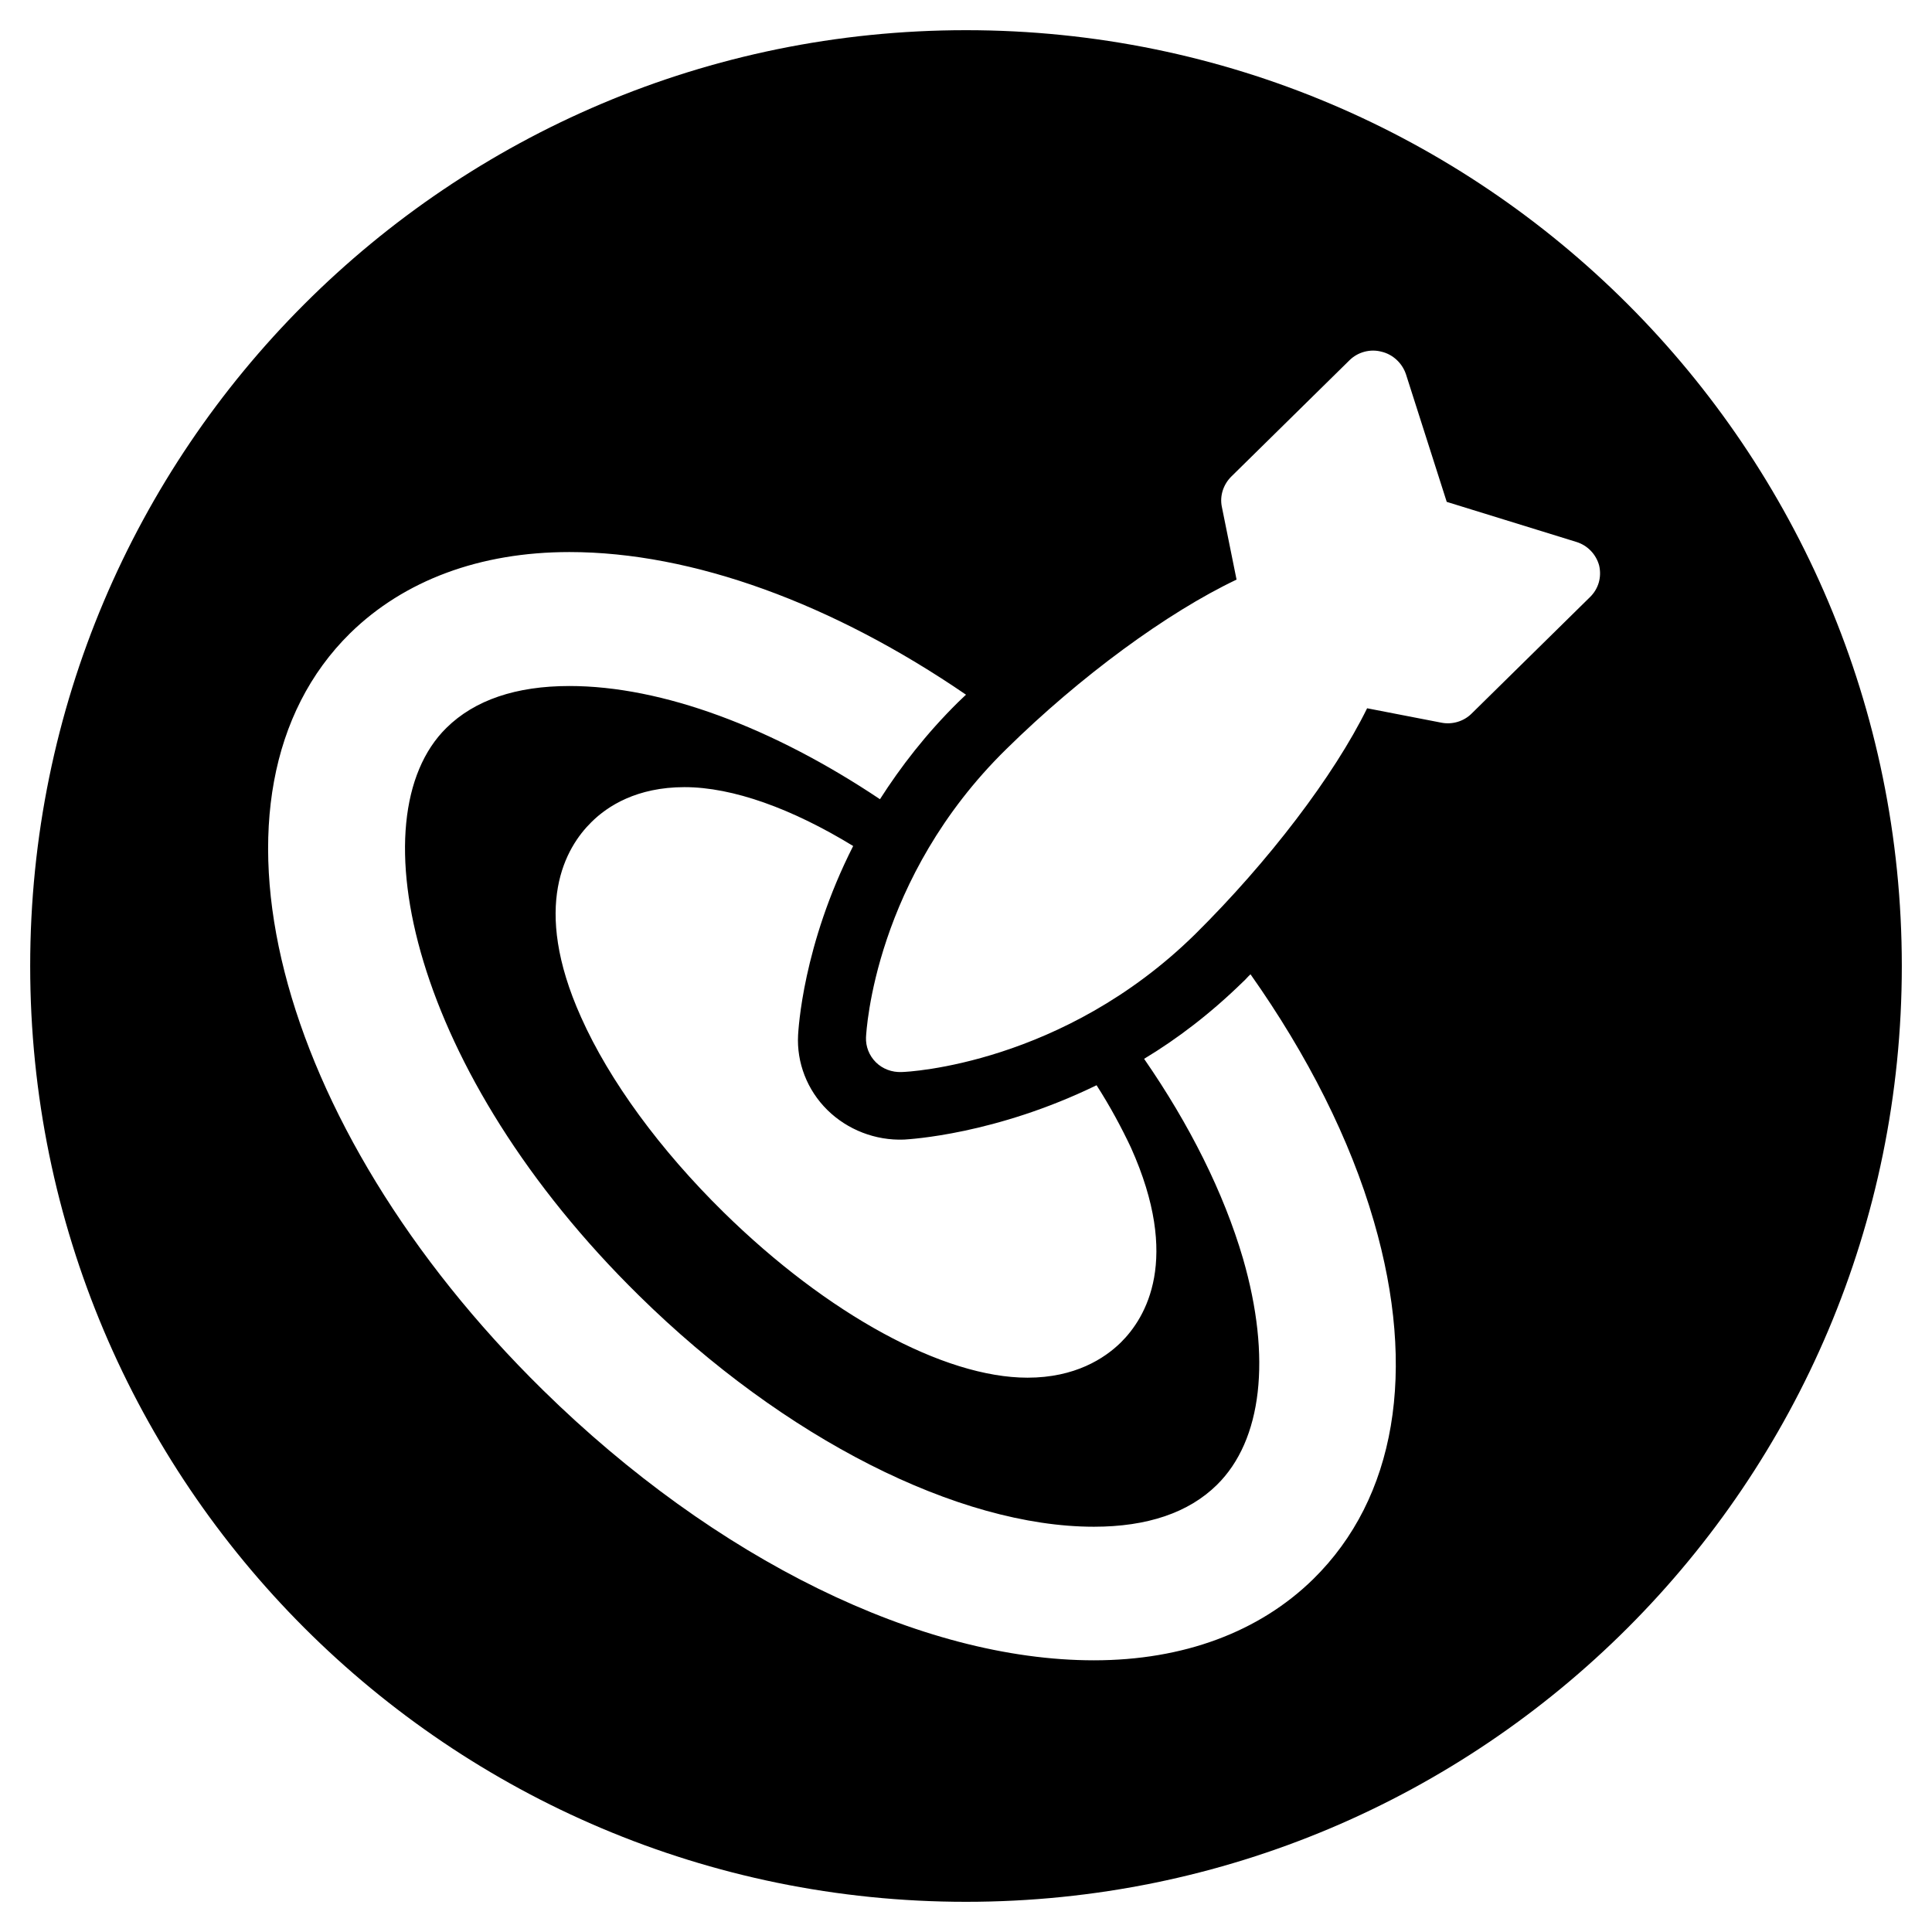
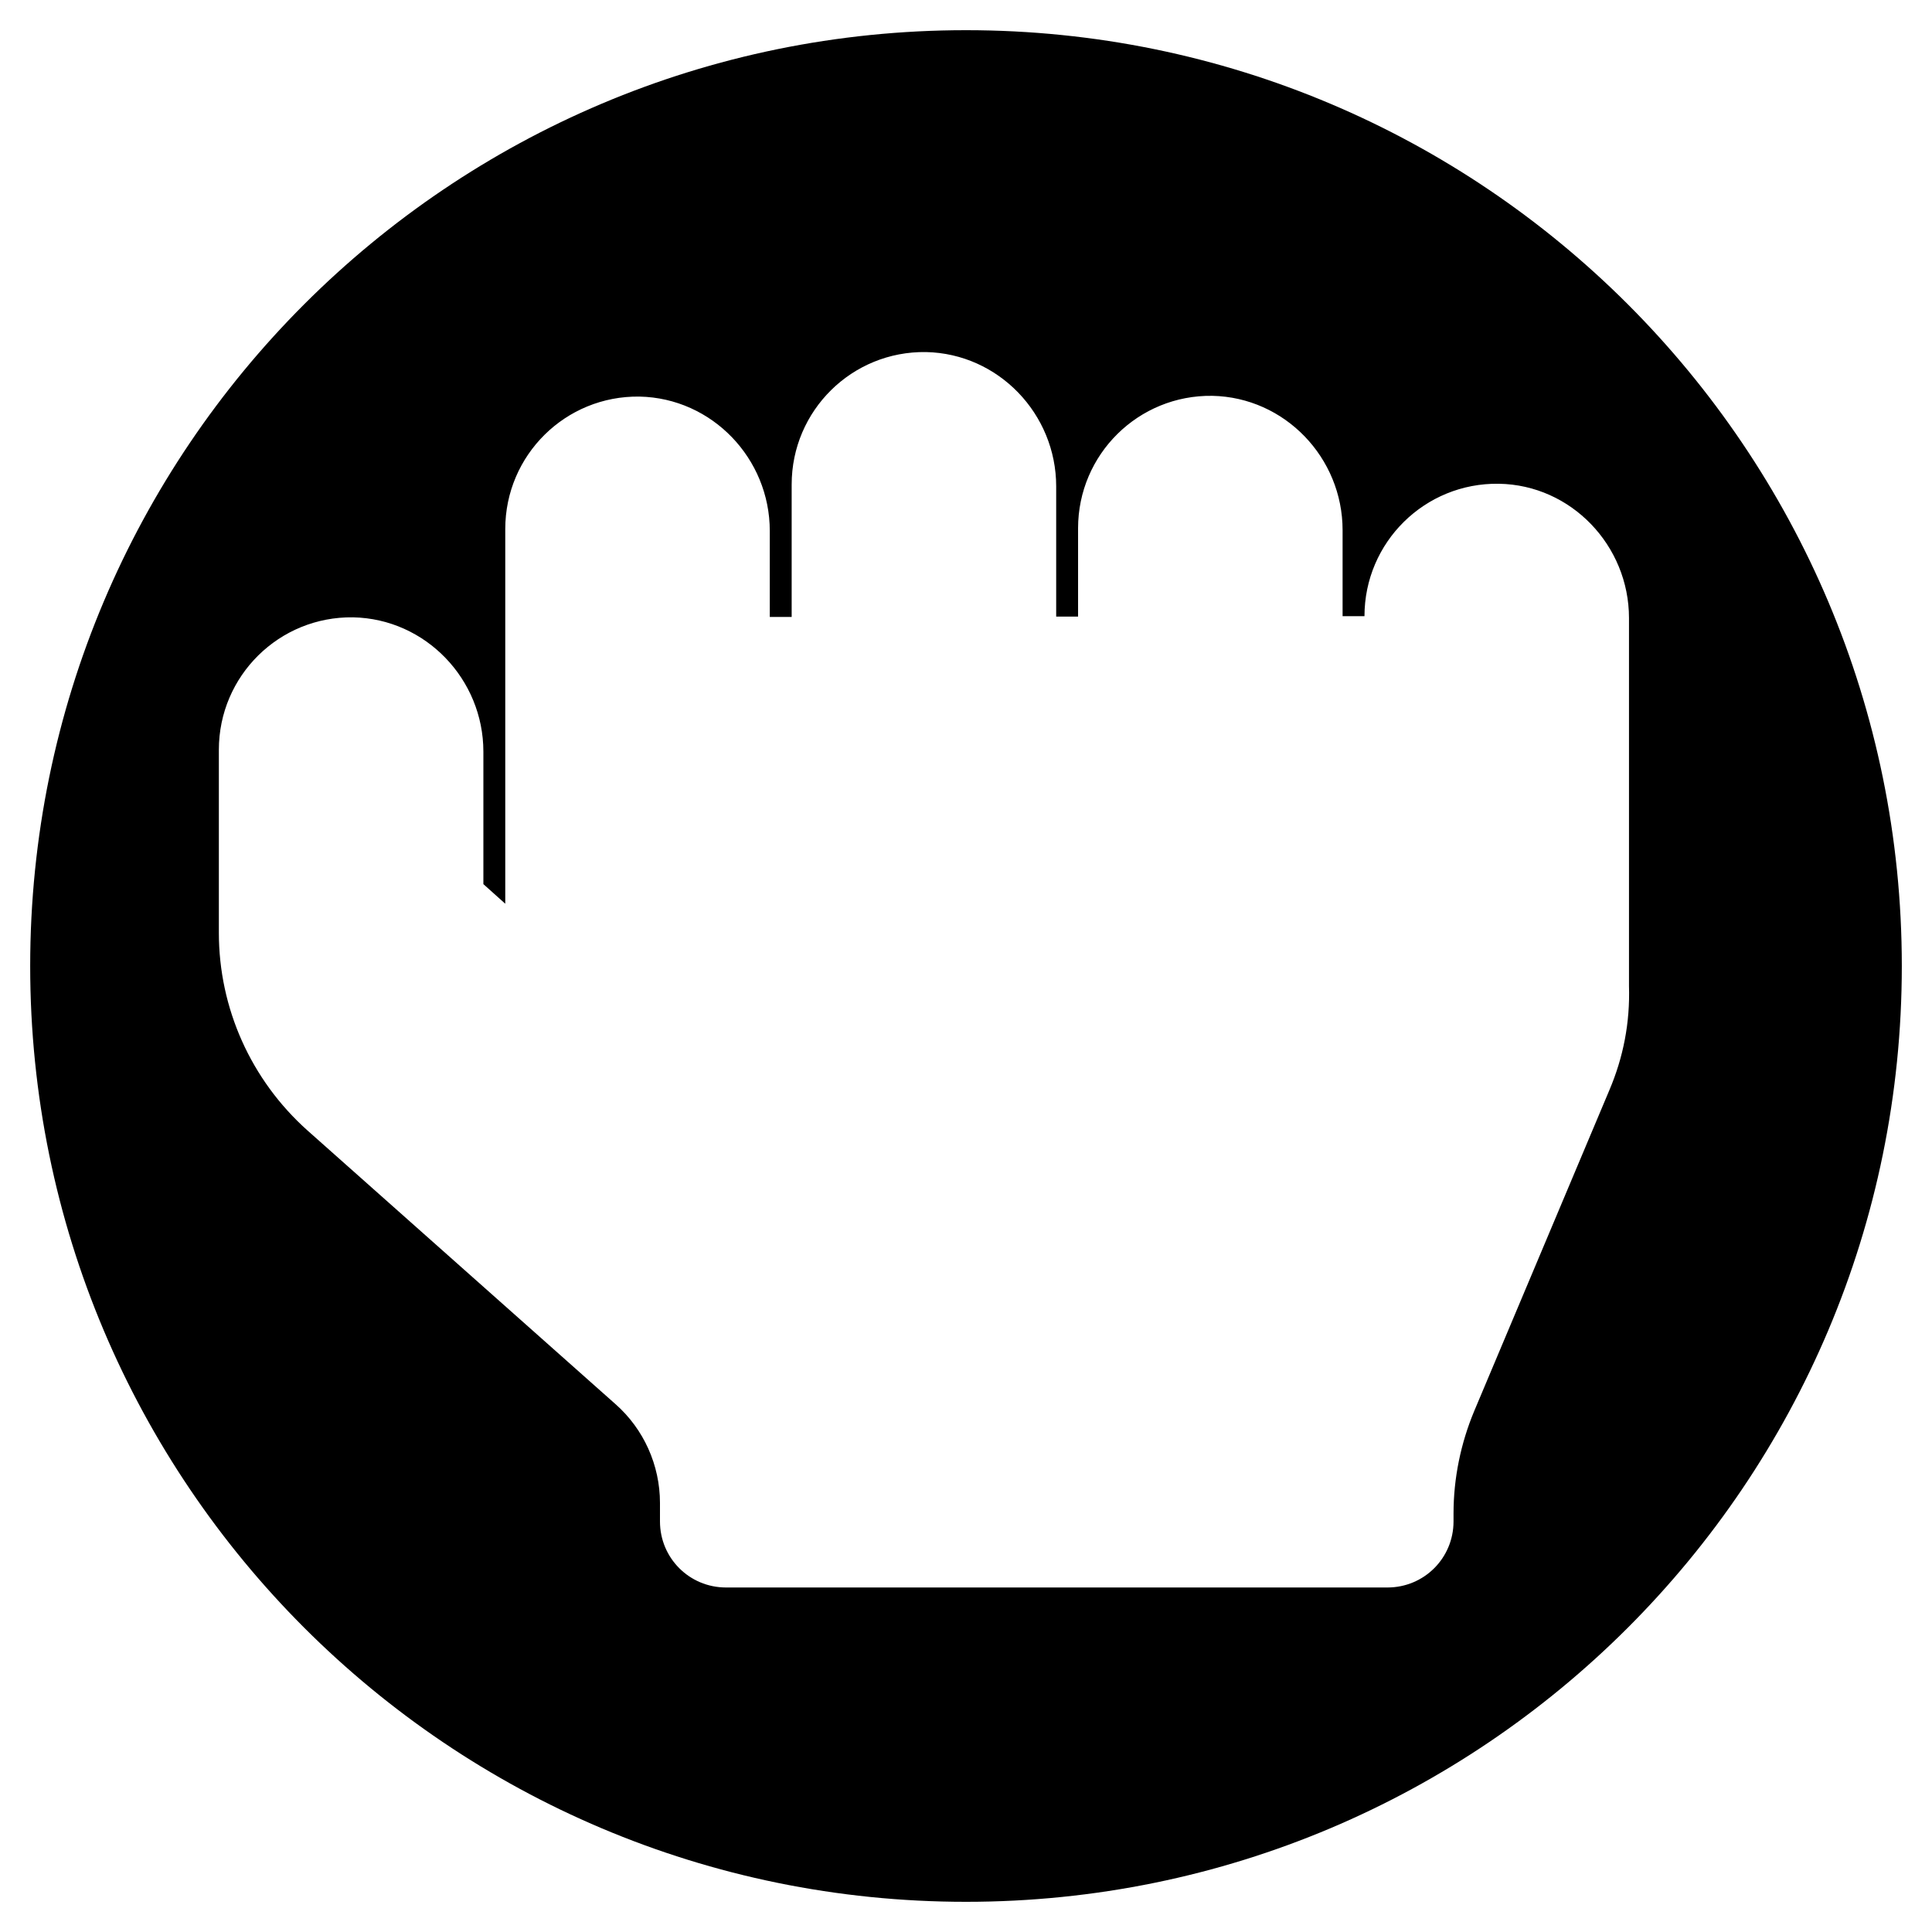
<svg xmlns="http://www.w3.org/2000/svg" version="1.1" id="Layer_1" x="0px" y="0px" viewBox="0 0 512 512" style="enable-background:new 0 0 512 512;" xml:space="preserve">
-   <path d="M256,8C119,8,8,119,8,256s111,248,248,248s248-111,248-248S393,8,256,8z M348,418.5c-14.3,14-34.4,21.5-58.1,21.5  c-45.8,0-100.4-26.8-146-71.6c-71.6-70.3-94-158.4-51.1-200.6c14.3-14,34.4-21.5,58.1-21.5c32.7,0,69.9,13.7,105.1,37.8  c-0.7,0.7-1.4,1.3-2.1,2c-8.5,8.4-15.2,17.1-20.7,25.7c-28.4-19-57.7-30-82.3-30c-14.1,0-25.1,3.7-32.6,11.1  c-24.1,23.7-9.1,91.4,51.1,150.5c38.4,37.8,84.6,61.2,120.5,61.2c14.1,0,25.1-3.7,32.6-11.1c12-11.8,14.5-33.7,6.9-60  c-5.1-17.4-14.1-35.4-26.2-52.9c8.8-5.3,17.6-12,26.2-20.4c0.7-0.6,1.3-1.4,2-2c15.1,21.4,26.4,43.7,32.7,65.5  C375.6,363.3,369.9,397,348,418.5z M219.3,294.2c5.3,5.2,12.7,8.1,20.3,7.8c1.4-0.1,24.1-1.3,51-14.4c3.6,5.6,6.6,11.2,9.1,16.5  c13.3,29.6,4,45.1-2.7,51.7c-4.3,4.2-12.1,9.3-24.7,9.3c-22.2,0-53-16.8-80.5-43.8c-16.9-16.6-30.3-34.9-37.8-51.7  c-13.3-29.6-4-45.1,2.7-51.7c4.3-4.3,12.1-9.3,24.7-9.3c12.8,0,28.5,5.7,44.7,15.6c-13.4,26.4-14.5,48.7-14.6,50.1  C211.1,281.6,213.9,288.9,219.3,294.2z M421.3,158.3L390,189.1c-2.1,2.1-5.2,3-8.1,2.4l-19.6-3.8c-8.8,17.9-26.1,40.6-45.6,59.9  c-35,34.4-76,36.5-77.8,36.5c-2.5,0.1-5-0.8-6.8-2.6c-1.8-1.8-2.7-4.2-2.6-6.6c0.1-1.7,2.2-42.1,37.2-76.4  c19.6-19.3,42.7-36.2,61-44.9l-3.9-19.3c-0.6-2.9,0.4-5.9,2.5-8l31.3-30.8c2.2-2.2,5.5-3.1,8.5-2.3c3,0.7,5.5,3,6.5,6l10.8,33.8  l34.3,10.6c3,0.9,5.3,3.3,6.1,6.3C424.5,153,423.6,156.1,421.3,158.3z" />
+   <path d="M256,8C119,8,8,119,8,256s111,248,248,248s248-111,248-248S393,8,256,8z M426.5,288.9l-35.8,85c-3.6,8.6-5.5,17.9-5.5,27.2  v2.1c0,9.7-7.8,17.5-17.5,17.5H192.4c-9.7,0-17.5-7.8-17.5-17.5v-4.9c0-10-4.3-19.6-11.8-26.2l-81.6-72.5  c-15-13.4-23.5-32.4-23.5-52.4v-48.5c0-19.6,16-35.4,35.6-35.1c19.2,0.4,34.5,16.4,34.5,35.6v35.1l5.8,5.2v-99.3  c0-19.6,16-35.4,35.6-35.1c19.2,0.4,34.5,16.4,34.5,35.6v22.8h5.8v-35.1c0-19.6,16-35.4,35.6-35.1c19.2,0.4,34.5,16.4,34.5,35.6  v34.5h5.8v-23.4c0-19.6,16-35.4,35.6-35.1c19.2,0.4,34.5,16.4,34.5,35.6v22.8h5.8c0-19.6,16-35.4,35.6-35.1  c19.2,0.3,34.5,16.4,34.5,35.6v97.5C432,271,430.2,280.2,426.5,288.9z" />
</svg>
